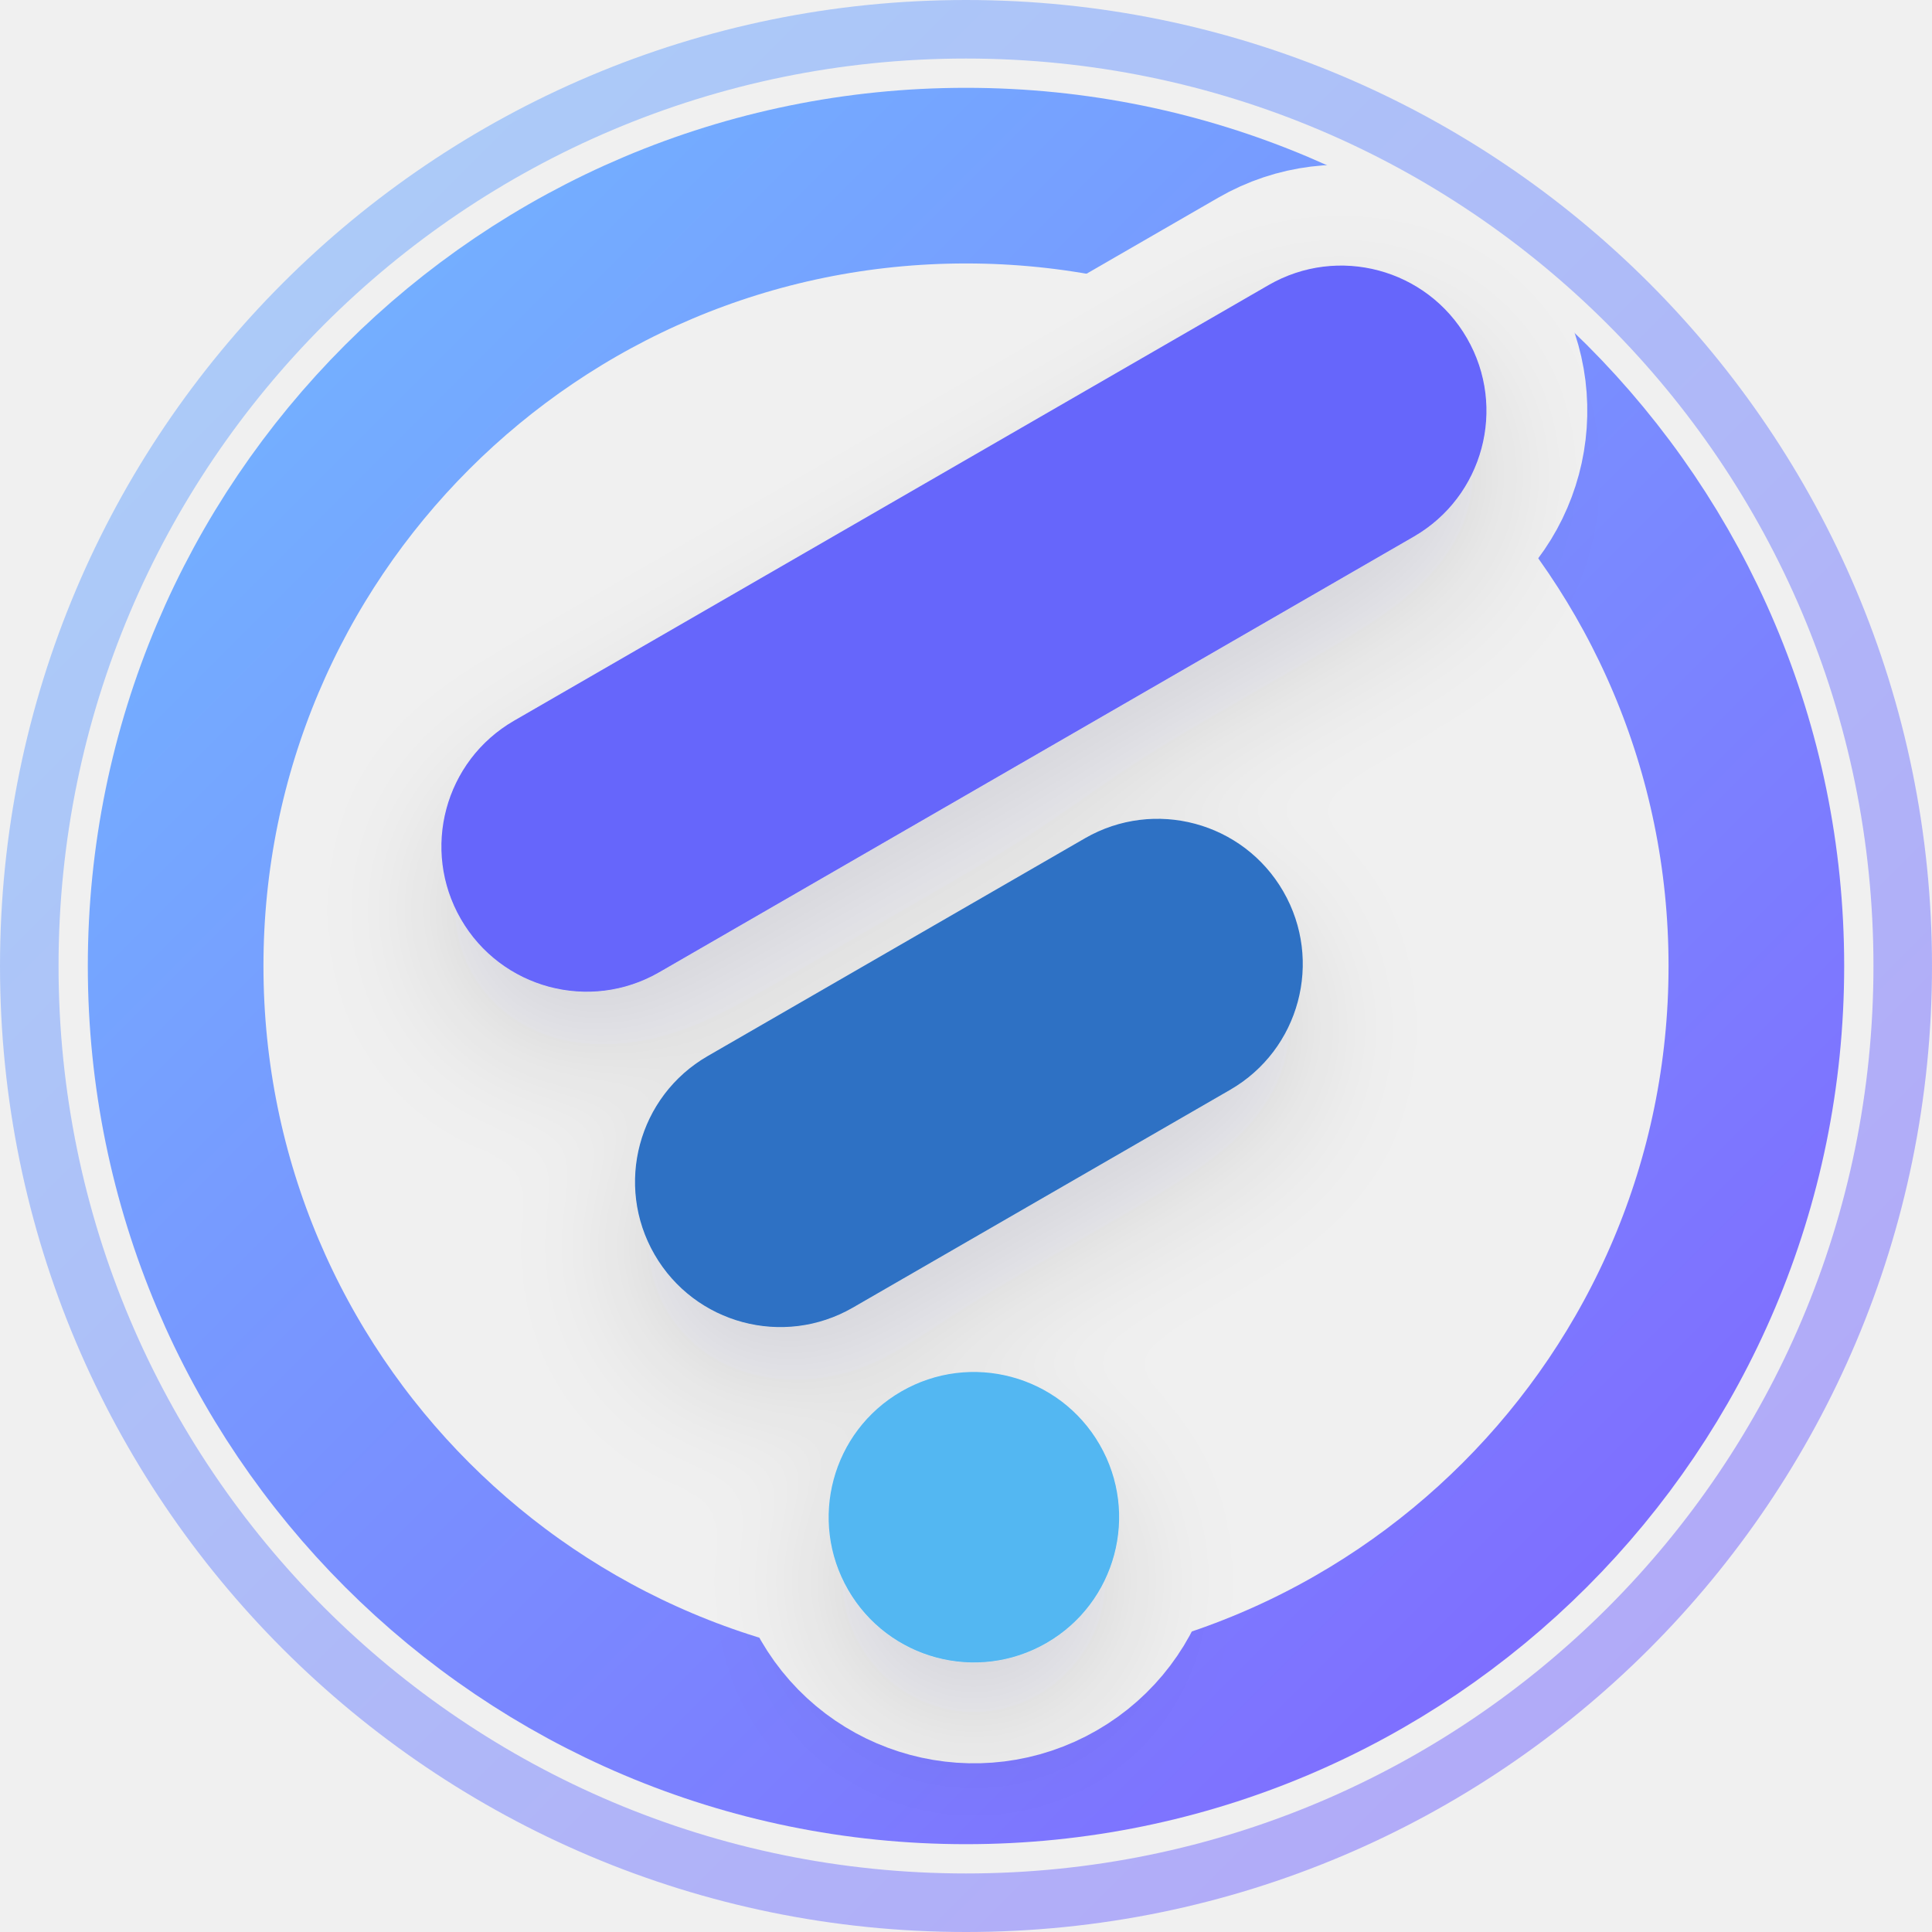
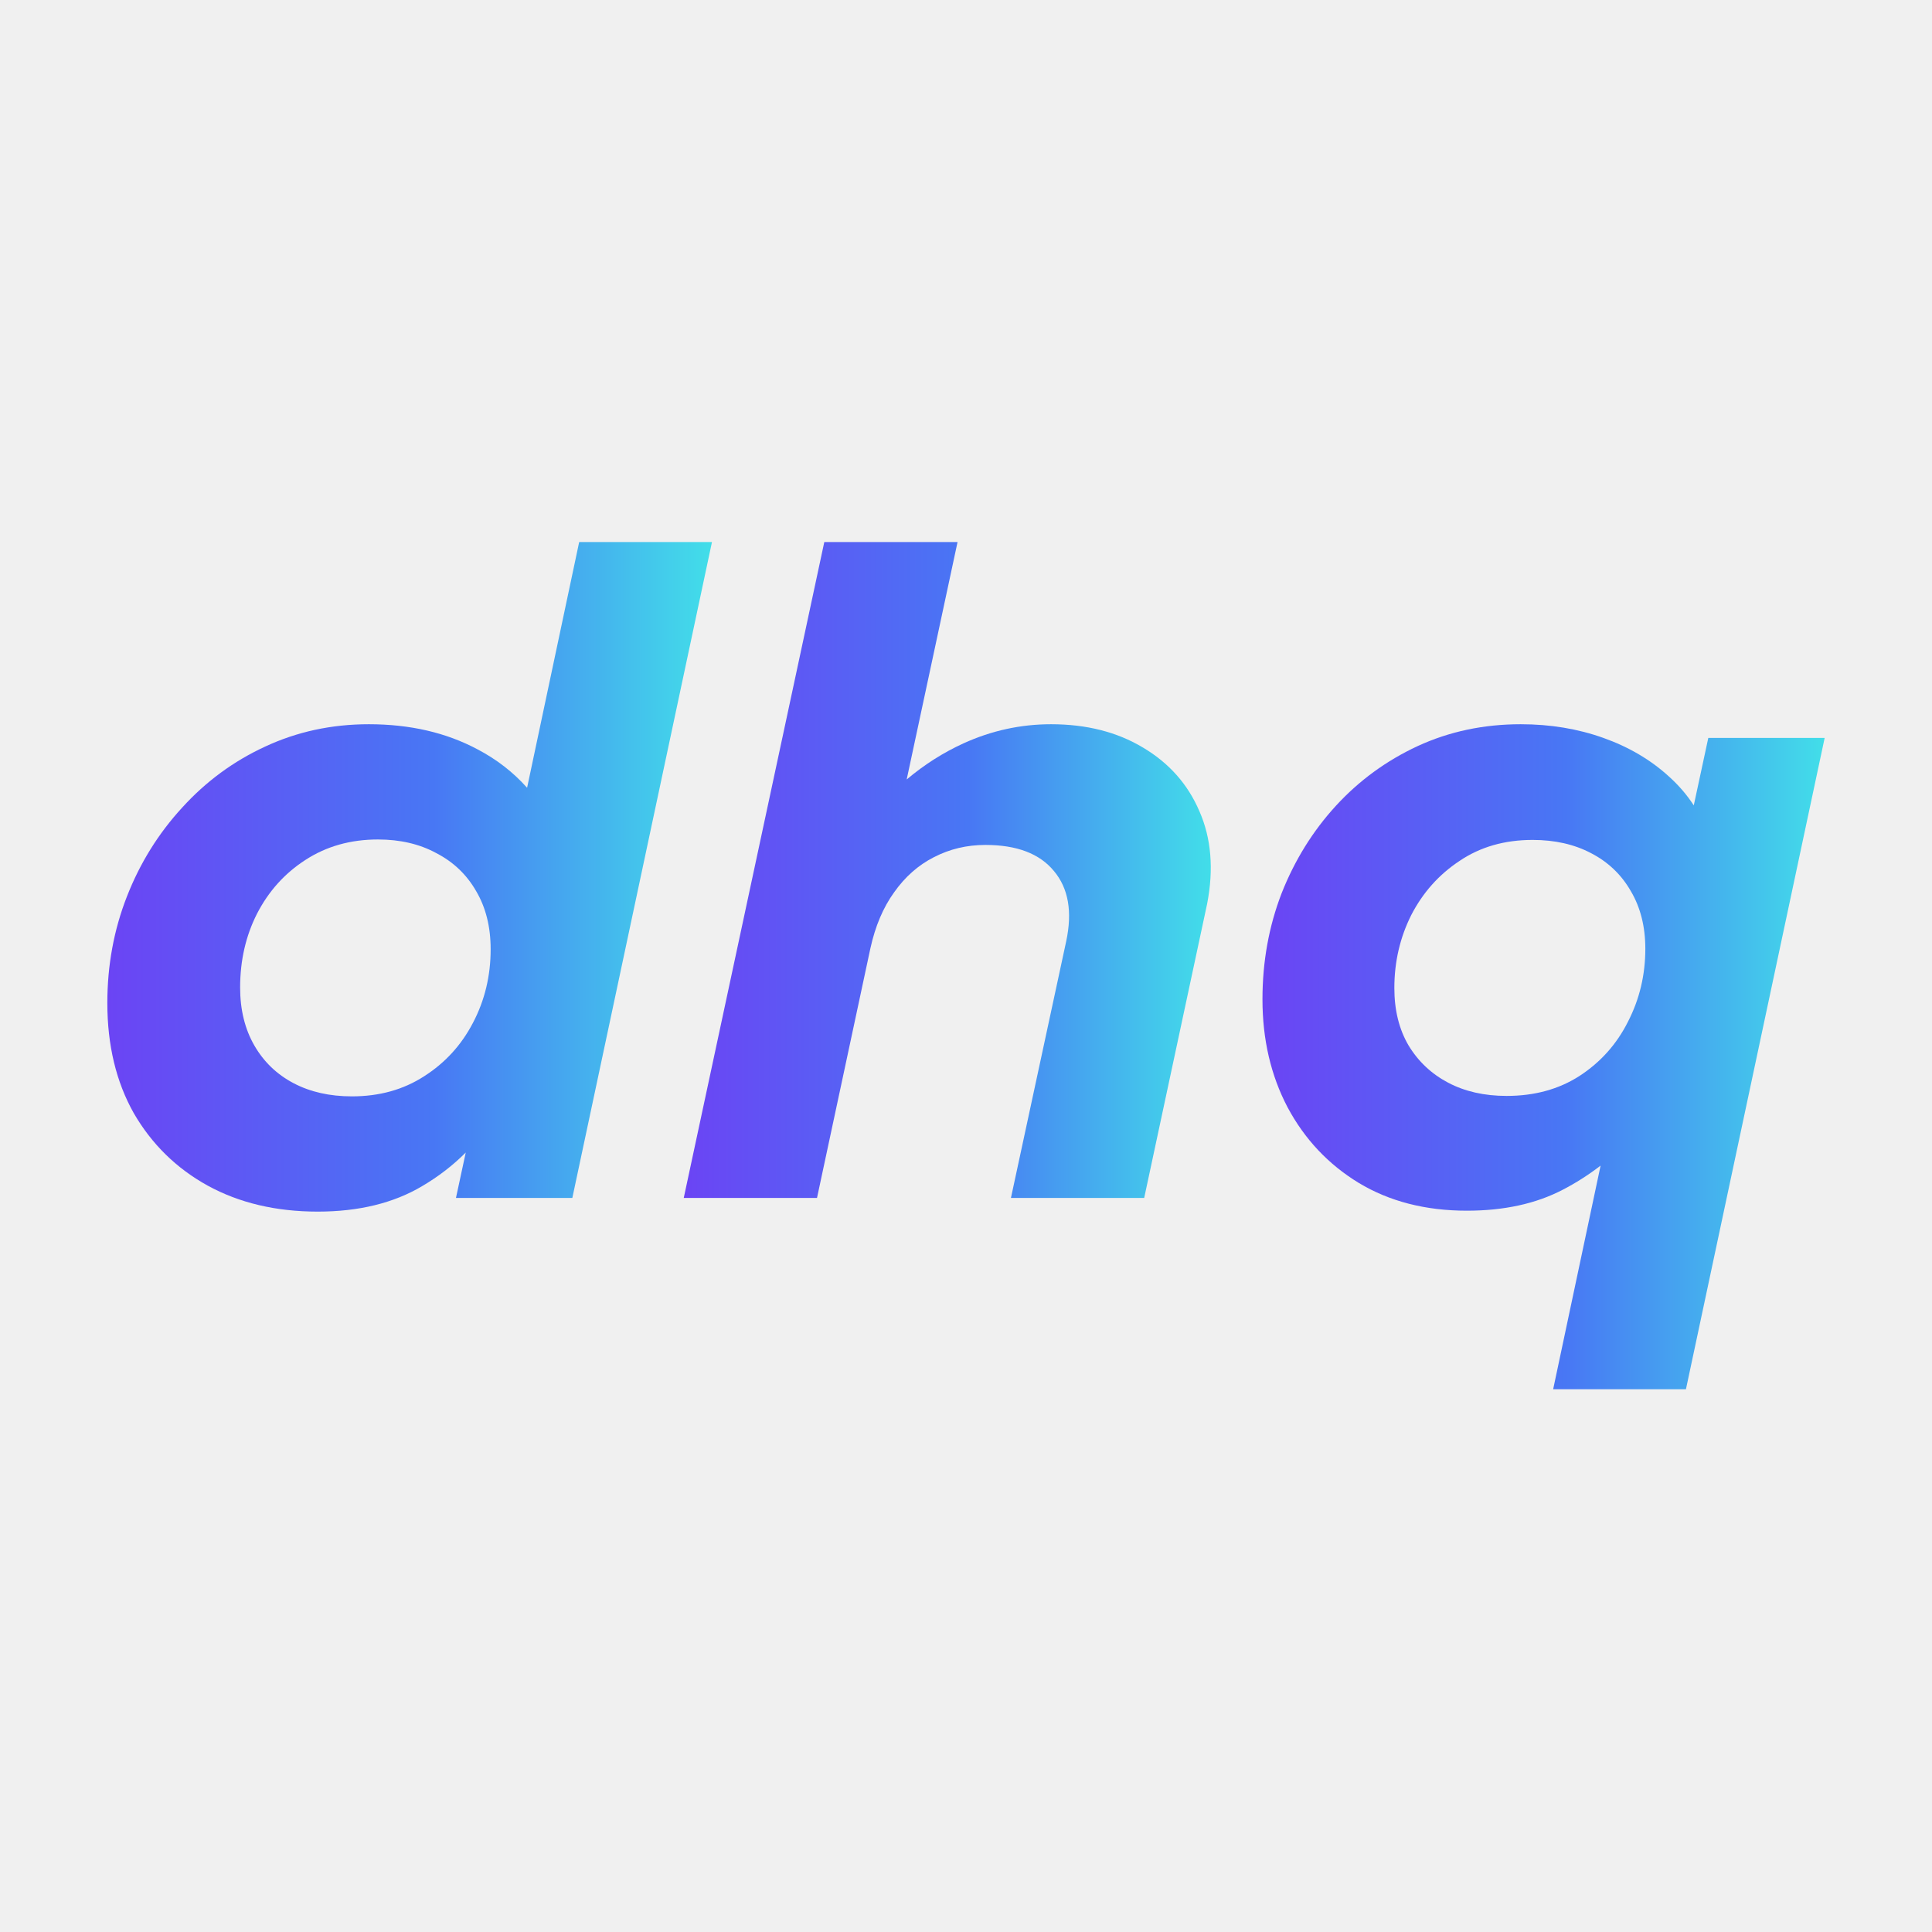
- <svg xmlns="http://www.w3.org/2000/svg" width="108" height="108" viewBox="54 54 132 132">
+ <svg xmlns="http://www.w3.org/2000/svg" viewBox="0 0 108 108" fill="none">
+   <g transform="translate(6,30.3) scale(0.64)" fill="url(#dhq-accent)">
+     <path d="M126.285 74L130.428 54.467C129.36 55.286 128.258 55.988 127.122 56.574C124.783 57.794 121.993 58.404 118.751 58.404C115.138 58.404 111.989 57.595 109.305 55.977C106.648 54.359 104.575 52.158 103.087 49.373C101.626 46.588 100.895 43.445 100.895 39.944C100.895 36.655 101.453 33.565 102.569 30.674C103.712 27.783 105.293 25.237 107.312 23.035C109.332 20.834 111.71 19.097 114.447 17.824C117.21 16.55 120.213 15.914 123.455 15.914C126.032 15.914 128.437 16.312 130.669 17.108C132.901 17.903 134.814 19.03 136.408 20.489C137.255 21.251 137.975 22.089 138.567 23.003L139.836 17.108H150L137.883 74H126.285ZM122.219 48.379C124.664 48.379 126.789 47.795 128.596 46.628C130.43 45.434 131.838 43.856 132.821 41.894C133.831 39.931 134.336 37.809 134.336 35.528C134.336 33.592 133.911 31.907 133.06 30.475C132.237 29.043 131.081 27.942 129.593 27.173C128.131 26.404 126.431 26.019 124.491 26.019C122.046 26.019 119.921 26.629 118.114 27.849C116.307 29.043 114.899 30.621 113.889 32.584C112.906 34.547 112.414 36.669 112.414 38.95C112.414 40.886 112.826 42.557 113.65 43.962C114.5 45.368 115.656 46.456 117.117 47.225C118.579 47.994 120.279 48.379 122.219 48.379Z" />
+     <path fill-rule="evenodd" clip-rule="evenodd" d="M8.769 56.216C11.532 57.728 14.734 58.484 18.375 58.484C21.962 58.484 25.004 57.741 27.502 56.256C28.921 55.421 30.188 54.444 31.305 53.324L30.451 57.29H40.615L52.812 0H41.213L36.664 21.463C35.447 20.099 34 18.979 32.325 18.102C29.588 16.643 26.426 15.914 22.838 15.914C19.597 15.914 16.581 16.564 13.791 17.863C11.027 19.137 8.609 20.914 6.537 23.195C4.464 25.449 2.856 28.035 1.714 30.953C0.571 33.87 0 36.974 0 40.262C0 43.949 0.771 47.158 2.312 49.89C3.88 52.596 6.032 54.704 8.769 56.216ZM27.661 46.668C25.855 47.835 23.755 48.418 21.364 48.418C19.424 48.418 17.724 48.034 16.262 47.264C14.8 46.495 13.658 45.395 12.834 43.962C12.011 42.53 11.599 40.846 11.599 38.91C11.599 36.549 12.09 34.401 13.073 32.465C14.083 30.502 15.491 28.937 17.298 27.77C19.132 26.576 21.244 25.98 23.636 25.98C25.575 25.98 27.276 26.377 28.738 27.173C30.226 27.942 31.381 29.043 32.205 30.475C33.055 31.907 33.481 33.605 33.481 35.568C33.481 37.902 32.962 40.05 31.926 42.013C30.916 43.949 29.495 45.501 27.661 46.668Z" />
+     <path d="M50.347 57.29L62.623 0H74.262L69.819 20.74C71.354 19.445 73.008 18.393 74.78 17.585C77.225 16.471 79.776 15.914 82.433 15.914C85.515 15.914 88.186 16.59 90.444 17.943C92.73 19.296 94.377 21.152 95.387 23.513C96.423 25.873 96.649 28.566 96.064 31.589L90.564 57.29H78.925L83.748 34.891C84.306 32.292 83.948 30.237 82.672 28.725C81.423 27.213 79.43 26.457 76.693 26.457C75.073 26.457 73.571 26.815 72.189 27.531C70.834 28.221 69.678 29.242 68.722 30.595C67.765 31.921 67.074 33.552 66.649 35.488L61.986 57.29H50.347Z" />
+   </g>
  <defs>
-     <filter id="glow-shadow" x="-50%" y="-50%" width="200%" height="200%">
-       <feDropShadow dx="0" dy="5" stdDeviation="5" flood-color="#0F172A" flood-opacity="0.12" />
-     </filter>
-     <path id="shape-top" d="M60.65,89.6L154.18,35.6A18,18 107.59,0 1,178.77 42.19L178.77,42.19A18,18 107.59,0 1,172.18 66.78L78.65,120.78A18,18 106.67,0 1,54.06 114.19L54.06,114.19A18,18 106.67,0 1,60.65 89.6z" />
-     <path id="shape-mid" d="M84.65,131.17L131.42,104.17A18,18 107.83,0 1,156 110.76L156,110.76A18,18 107.83,0 1,149.42 135.35L102.65,162.35A18,18 106.67,0 1,78.06 155.76L78.06,155.76A18,18 106.67,0 1,84.65 131.17z" />
-     <path id="shape-bot" d="M108.65,172.74L108.65,172.74A18,18 116.03,0 1,133.24 179.33L133.24,179.33A18,18 116.03,0 1,126.65 203.92L126.65,203.92A18,18 116.03,0 1,102.06 197.33L102.06,197.33A18,18 116.03,0 1,108.65 172.74z" />
-     <mask id="cutout-mask">
-       <rect x="0" y="0" width="240" height="240" fill="white" />
-       <g transform="translate(15.77, 15.77) scale(0.86856, 0.86856)">
-         <g transform="translate(45.96154, 43.84615) scale(0.6346154, 0.6346154)">
-           <use href="#shape-top" fill="black" stroke="black" stroke-width="25" />
-           <use href="#shape-mid" fill="black" stroke="black" stroke-width="25" />
-           <use href="#shape-bot" fill="black" stroke="black" stroke-width="25" />
-         </g>
-       </g>
-     </mask>
-     <linearGradient id="ring-grad" x1="0%" y1="0%" x2="100%" y2="100%">
-       <stop offset="0%" stop-color="#72B7FF" />
-       <stop offset="100%" stop-color="#8066FF" />
+     <linearGradient id="dhq-accent" x1="0" y1="0" x2="1" y2="0">
+       <stop offset="0" stop-color="#6B44F4" />
+       <stop offset="0.54" stop-color="#4877F4" />
+       <stop offset="1" stop-color="#42DEE9" />
    </linearGradient>
  </defs>
-   <circle cx="120" cy="120" r="64" fill="none" stroke="url(#ring-grad)" stroke-width="4" opacity="0.55" />
-   <circle cx="120" cy="120" r="54" fill="none" stroke="url(#ring-grad)" stroke-width="12" mask="url(#cutout-mask)" opacity="1" />
-   <g transform="translate(15.77, 15.77) scale(0.86856, 0.86856)" filter="url(#glow-shadow)">
-     <g transform="translate(45.96154, 43.84615) scale(0.6346154, 0.6346154)">
-       <use href="#shape-top" fill="#6666FB" />
-       <use href="#shape-mid" fill="#2F71C4" />
-       <use href="#shape-bot" fill="#53B7F2" />
-     </g>
-   </g>
</svg>
